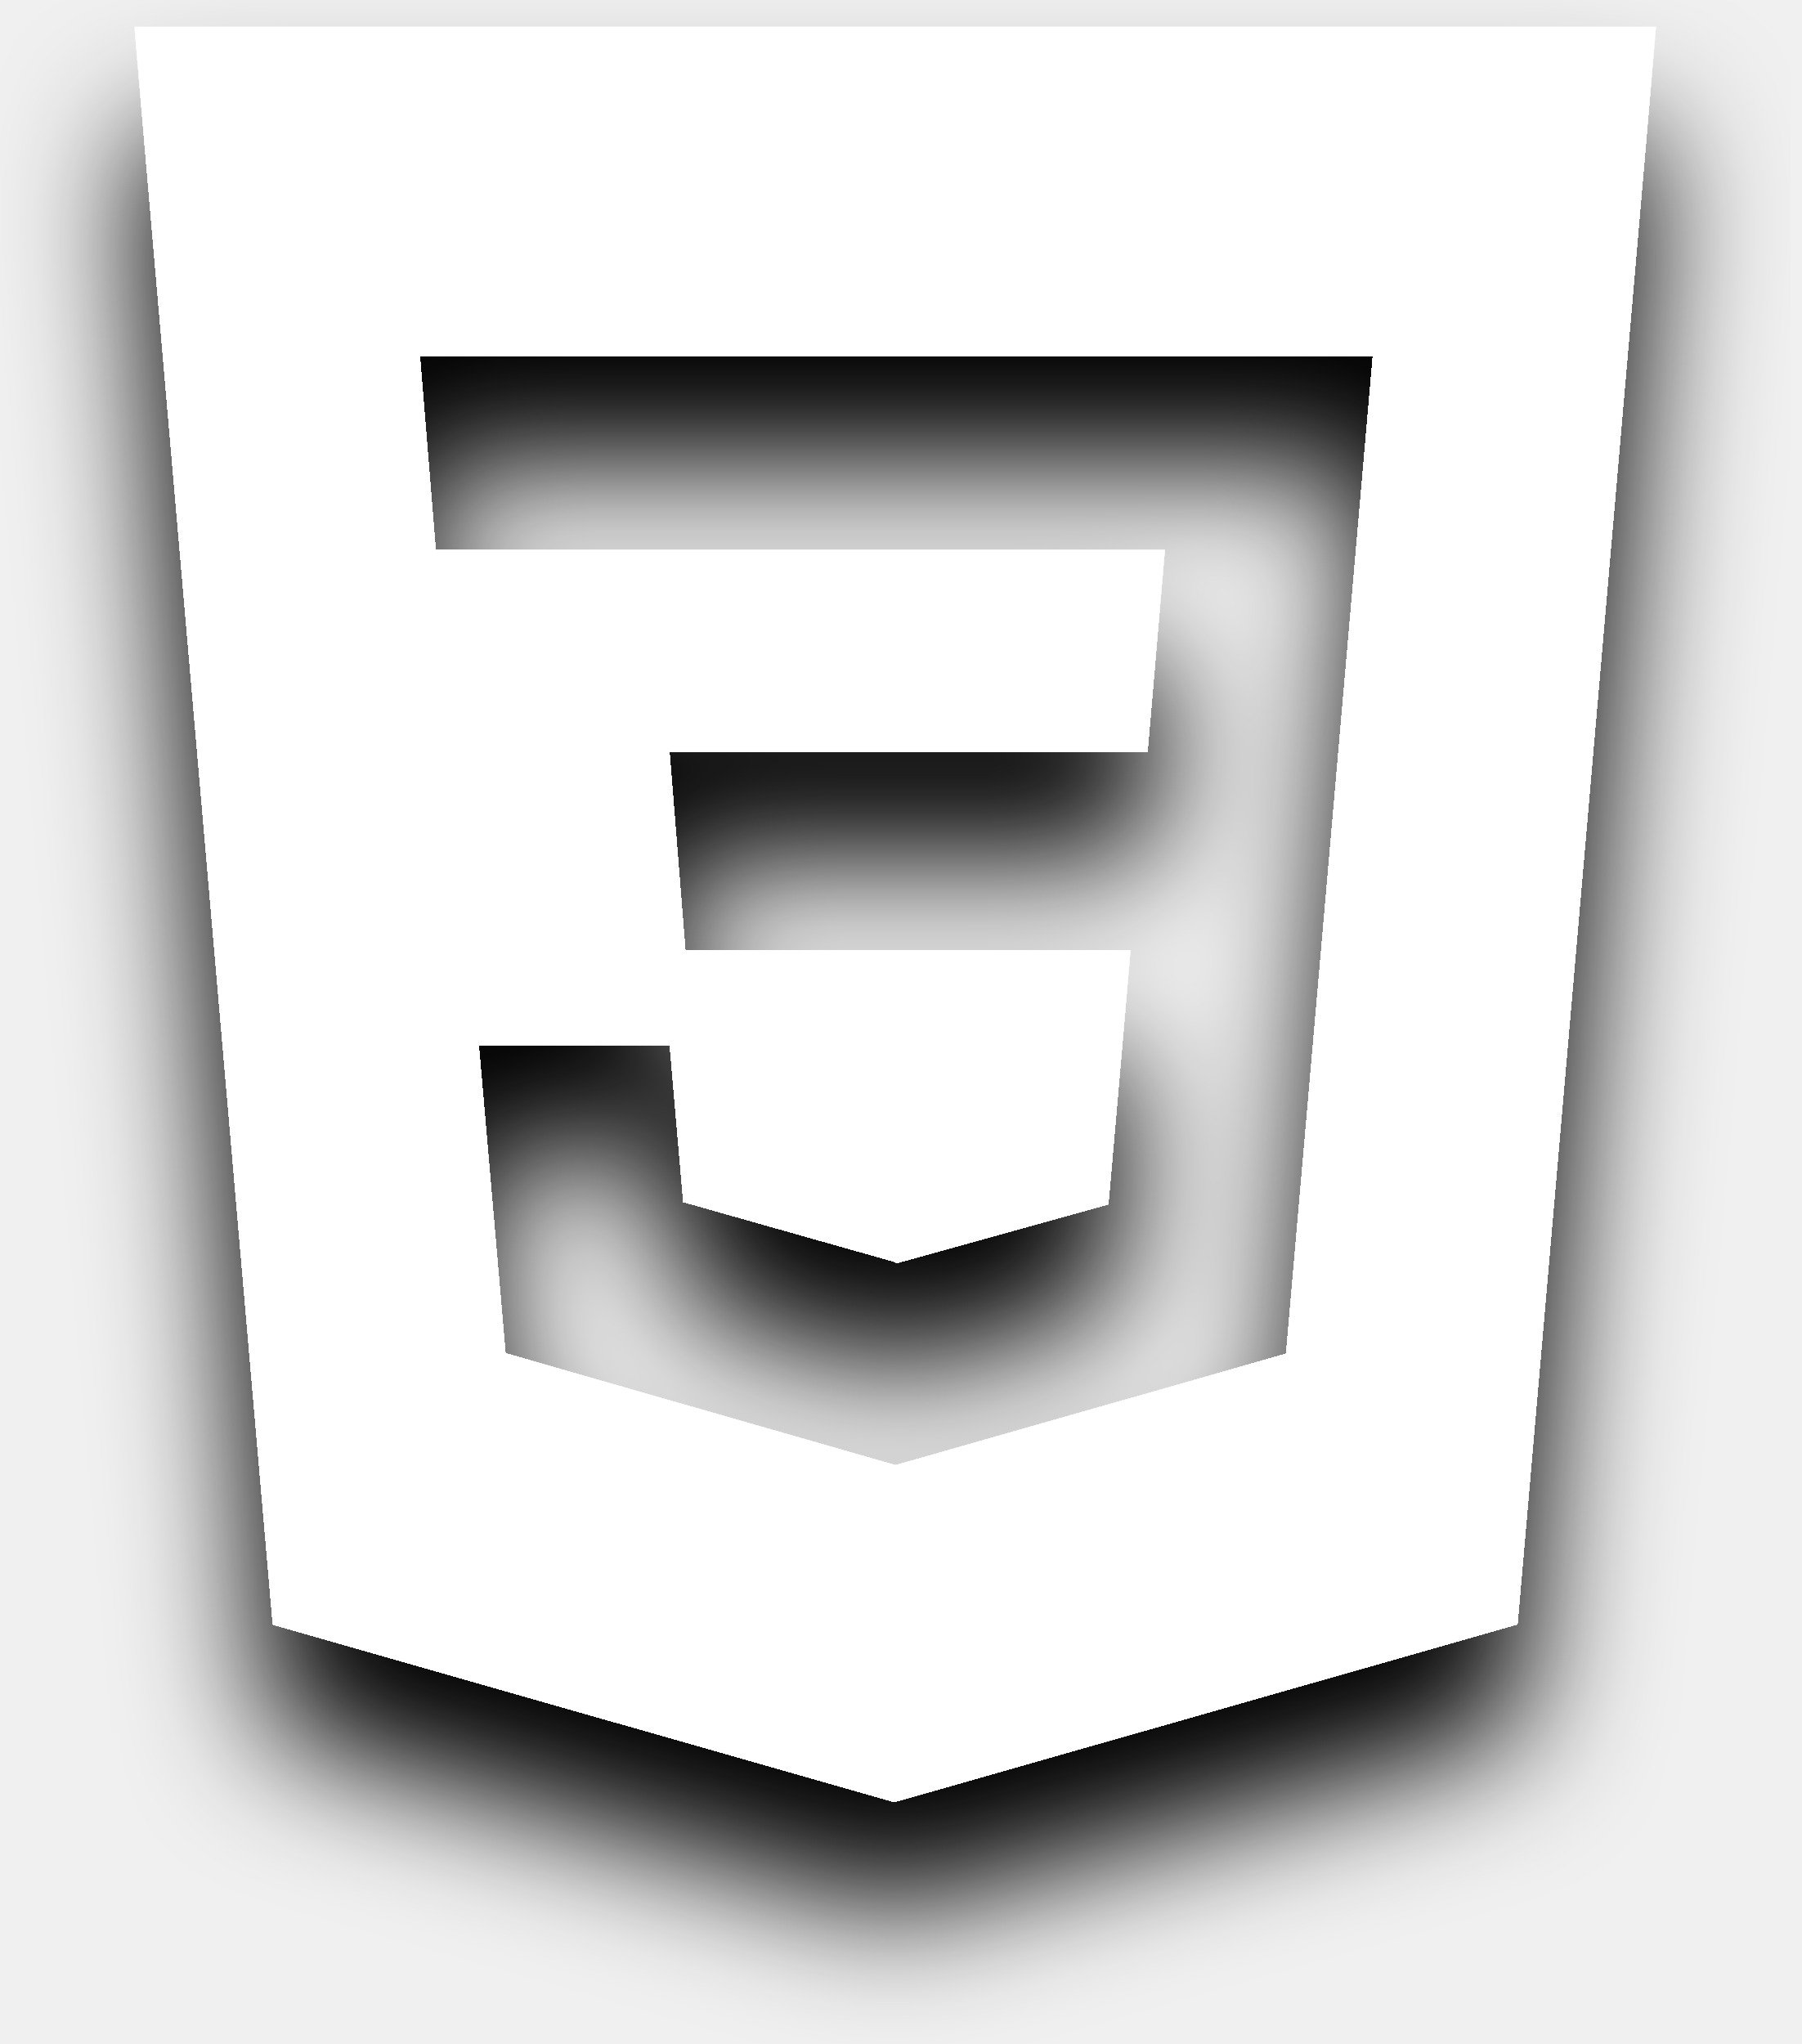
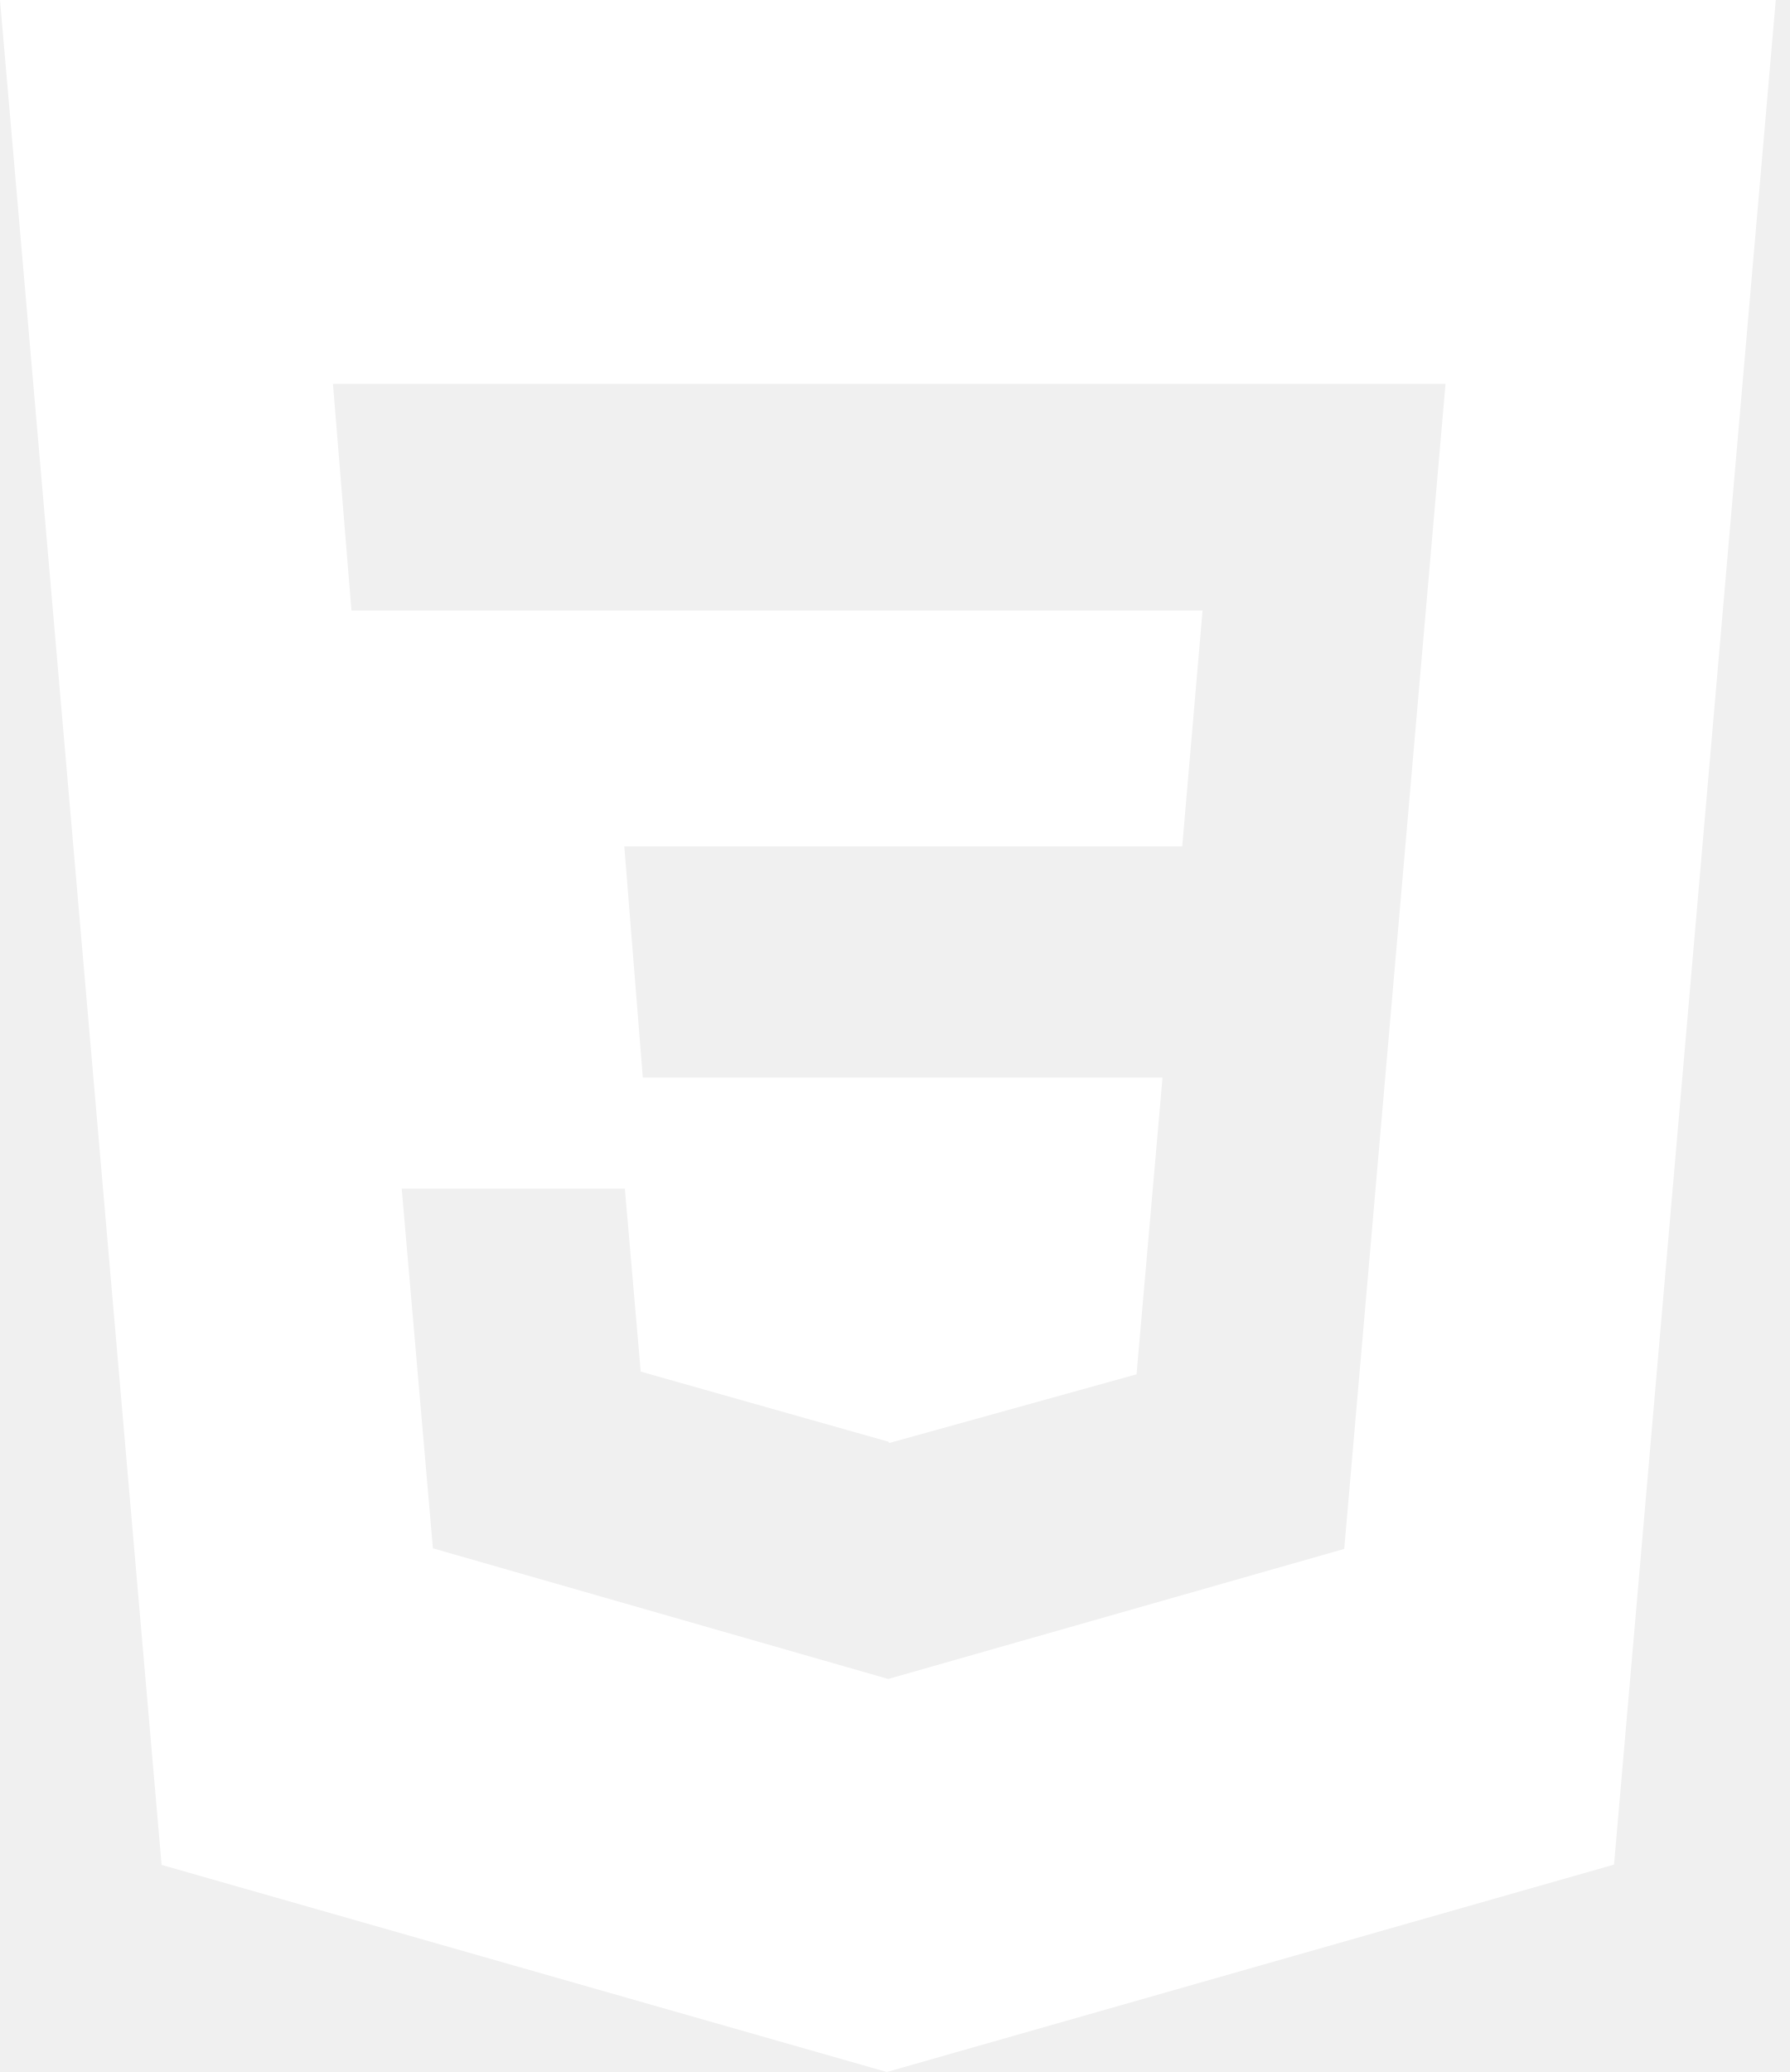
- <svg xmlns="http://www.w3.org/2000/svg" width="67" height="76" viewBox="0 0 67 76" fill="none">
-   <g filter="url(#filter0_d_2_91)">
-     <path d="M5 1L10.148 60.403L33.251 67L56.419 60.393L61.571 1H5ZM47.823 50.338L33.296 54.481L18.791 50.319L17.797 38.862H24.906L25.411 44.69L33.306 46.924L33.325 46.964H33.33L41.207 44.776L42.034 35.326H25.478L24.888 27.96H42.662L43.31 20.446H16.196L15.607 13.228H51.05L47.823 50.338Z" fill="white" />
-   </g>
-   <defs>
-     <filter id="filter0_d_2_91" x="0" y="0" width="66.571" height="76" filterUnits="userSpaceOnUse" color-interpolation-filters="sRGB">
-       <feFlood flood-opacity="0" result="BackgroundImageFix" />
-       <feColorMatrix in="SourceAlpha" type="matrix" values="0 0 0 0 0 0 0 0 0 0 0 0 0 0 0 0 0 0 127 0" result="hardAlpha" />
-       <feOffset dy="4" />
-       <feGaussianBlur stdDeviation="2.5" />
-       <feComposite in2="hardAlpha" operator="out" />
-       <feColorMatrix type="matrix" values="0 0 0 0 0 0 0 0 0 0 0 0 0 0 0 0 0 0 1 0" />
-       <feBlend mode="normal" in2="BackgroundImageFix" result="effect1_dropShadow_2_91" />
-       <feBlend mode="normal" in="SourceGraphic" in2="effect1_dropShadow_2_91" result="shape" />
-     </filter>
-   </defs>
+ <svg xmlns="http://www.w3.org/2000/svg" width="57" height="66" viewBox="0 0 57 66" fill="none">
+   <path d="M0 0L5.148 59.403L28.251 66L51.419 59.393L56.571 0H0ZM42.823 49.338L28.296 53.481L13.791 49.319L12.797 37.862H19.906L20.411 43.69L28.306 45.924L28.325 45.964H28.33L36.207 43.776L37.034 34.326H20.478L19.888 26.96H37.662L38.31 19.446H11.196L10.607 12.228H46.05L42.823 49.338Z" fill="white" />
</svg>
